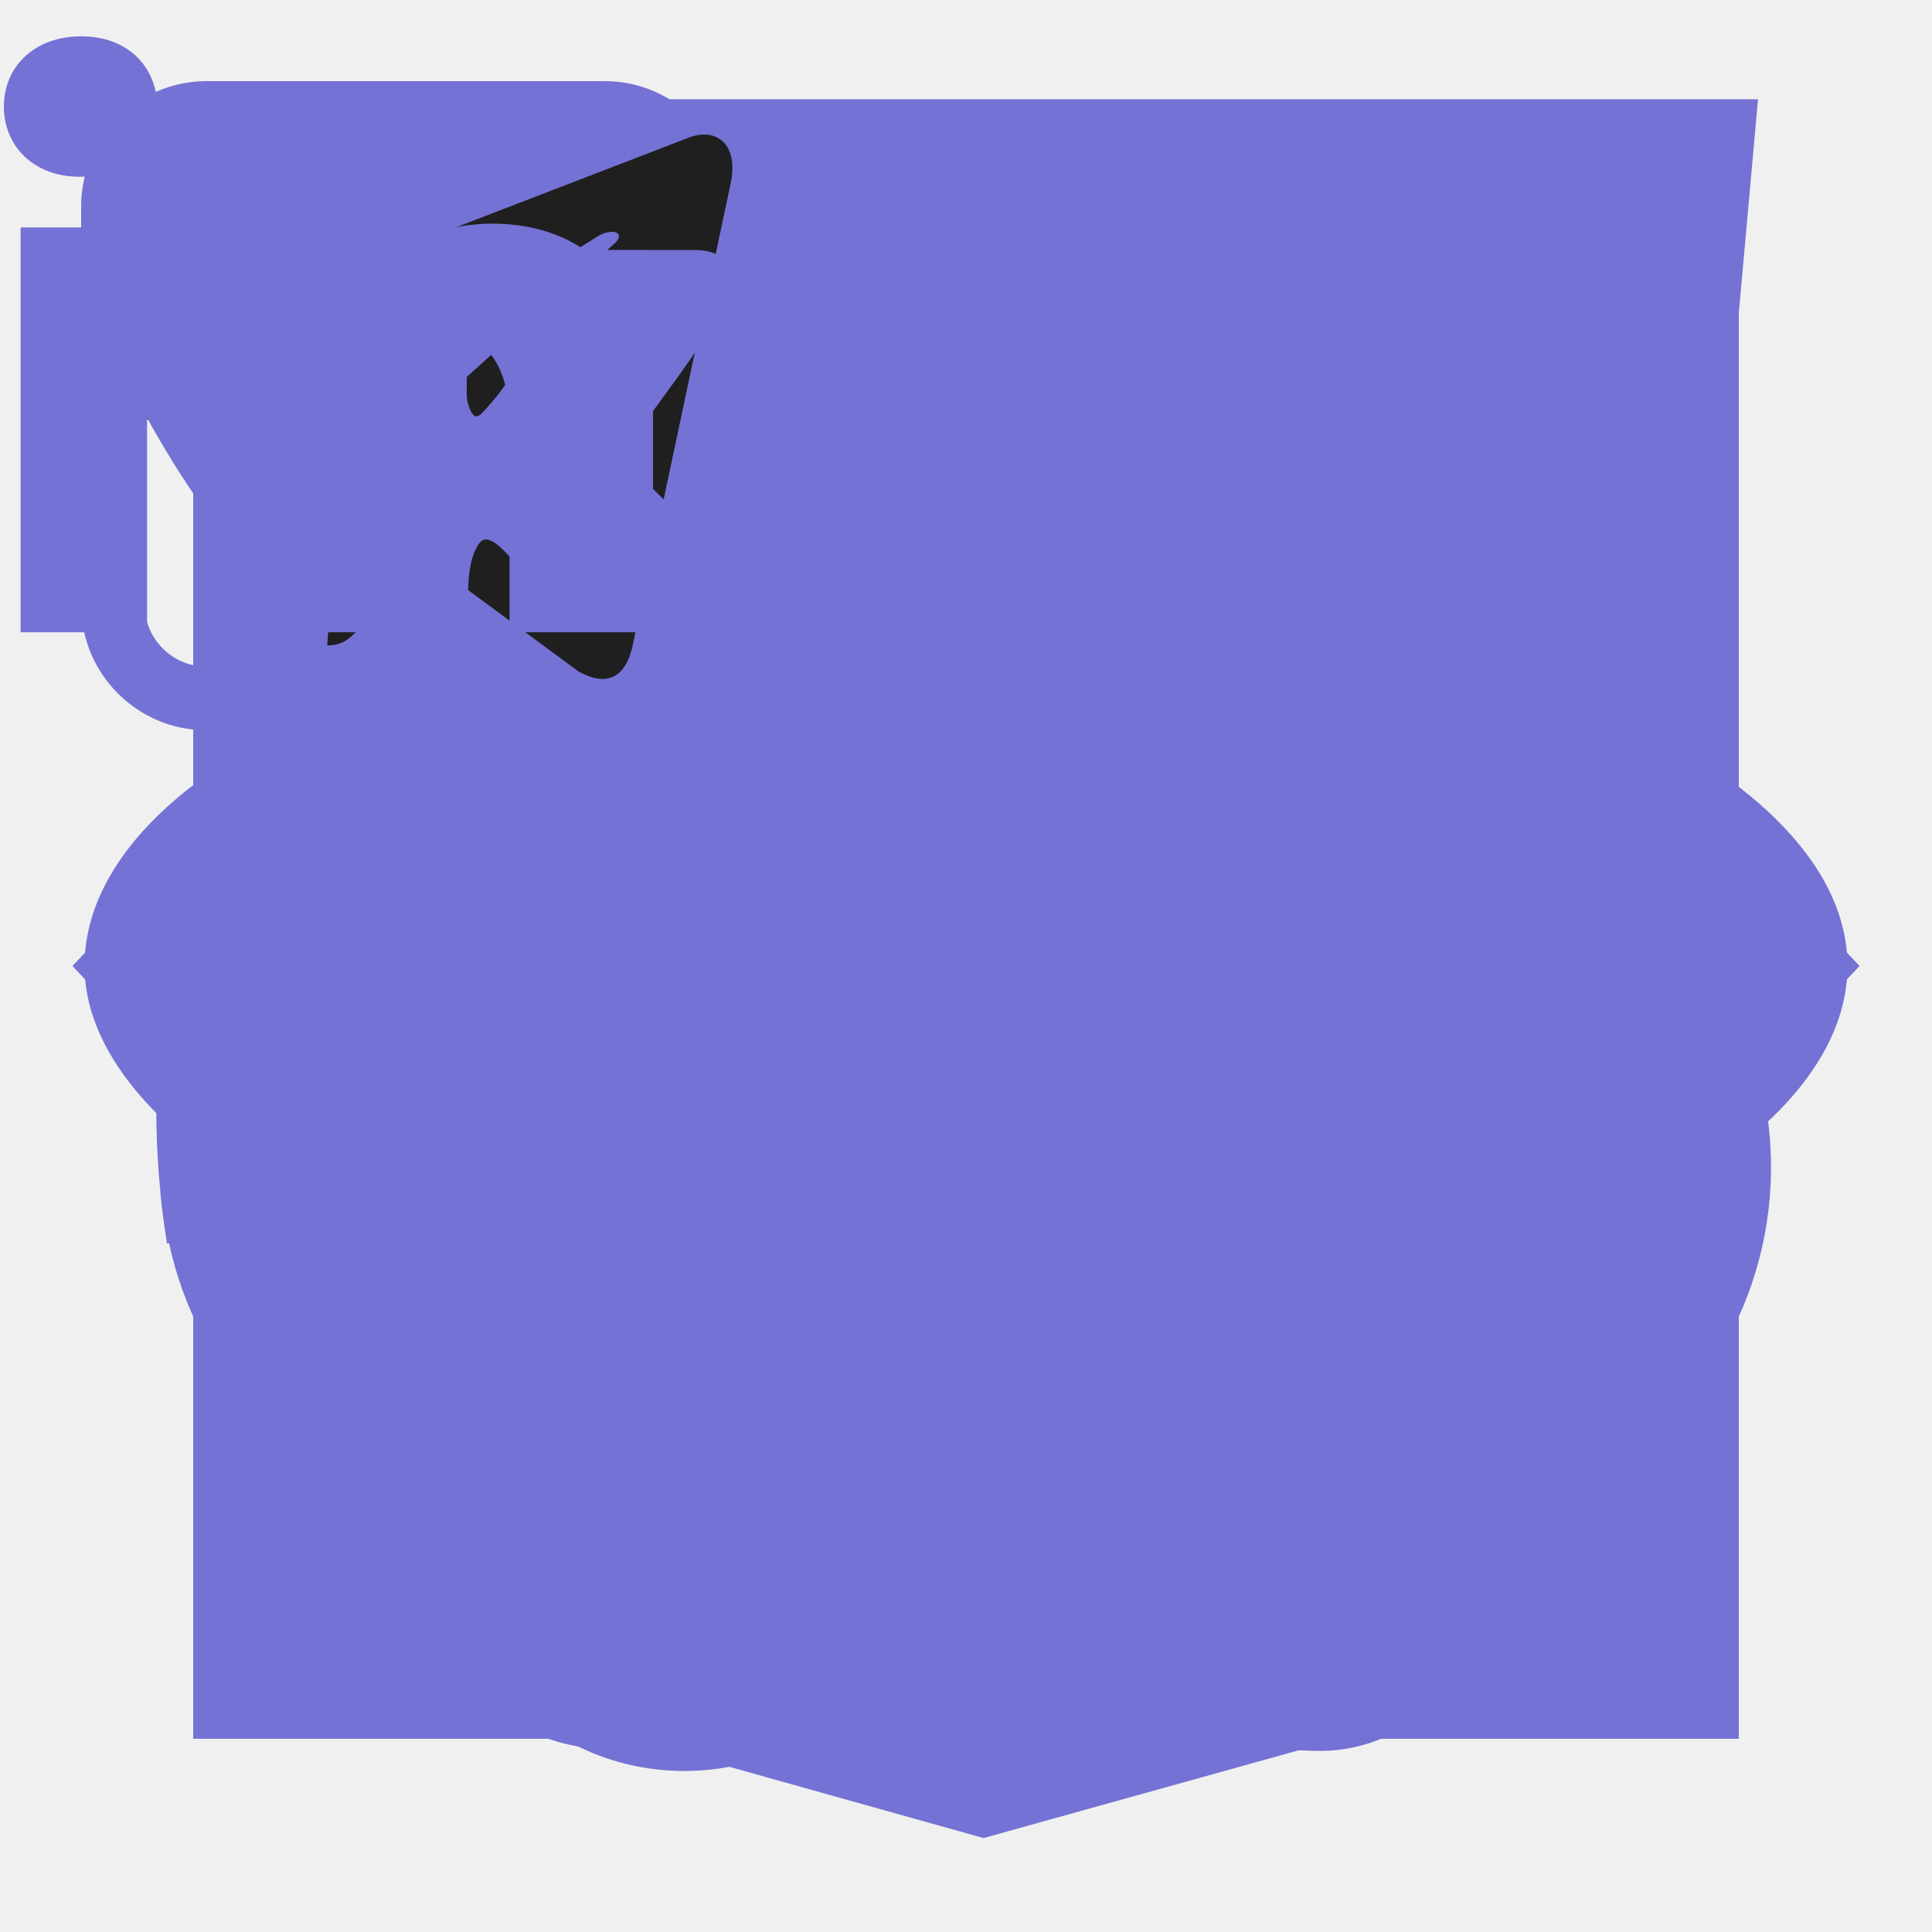
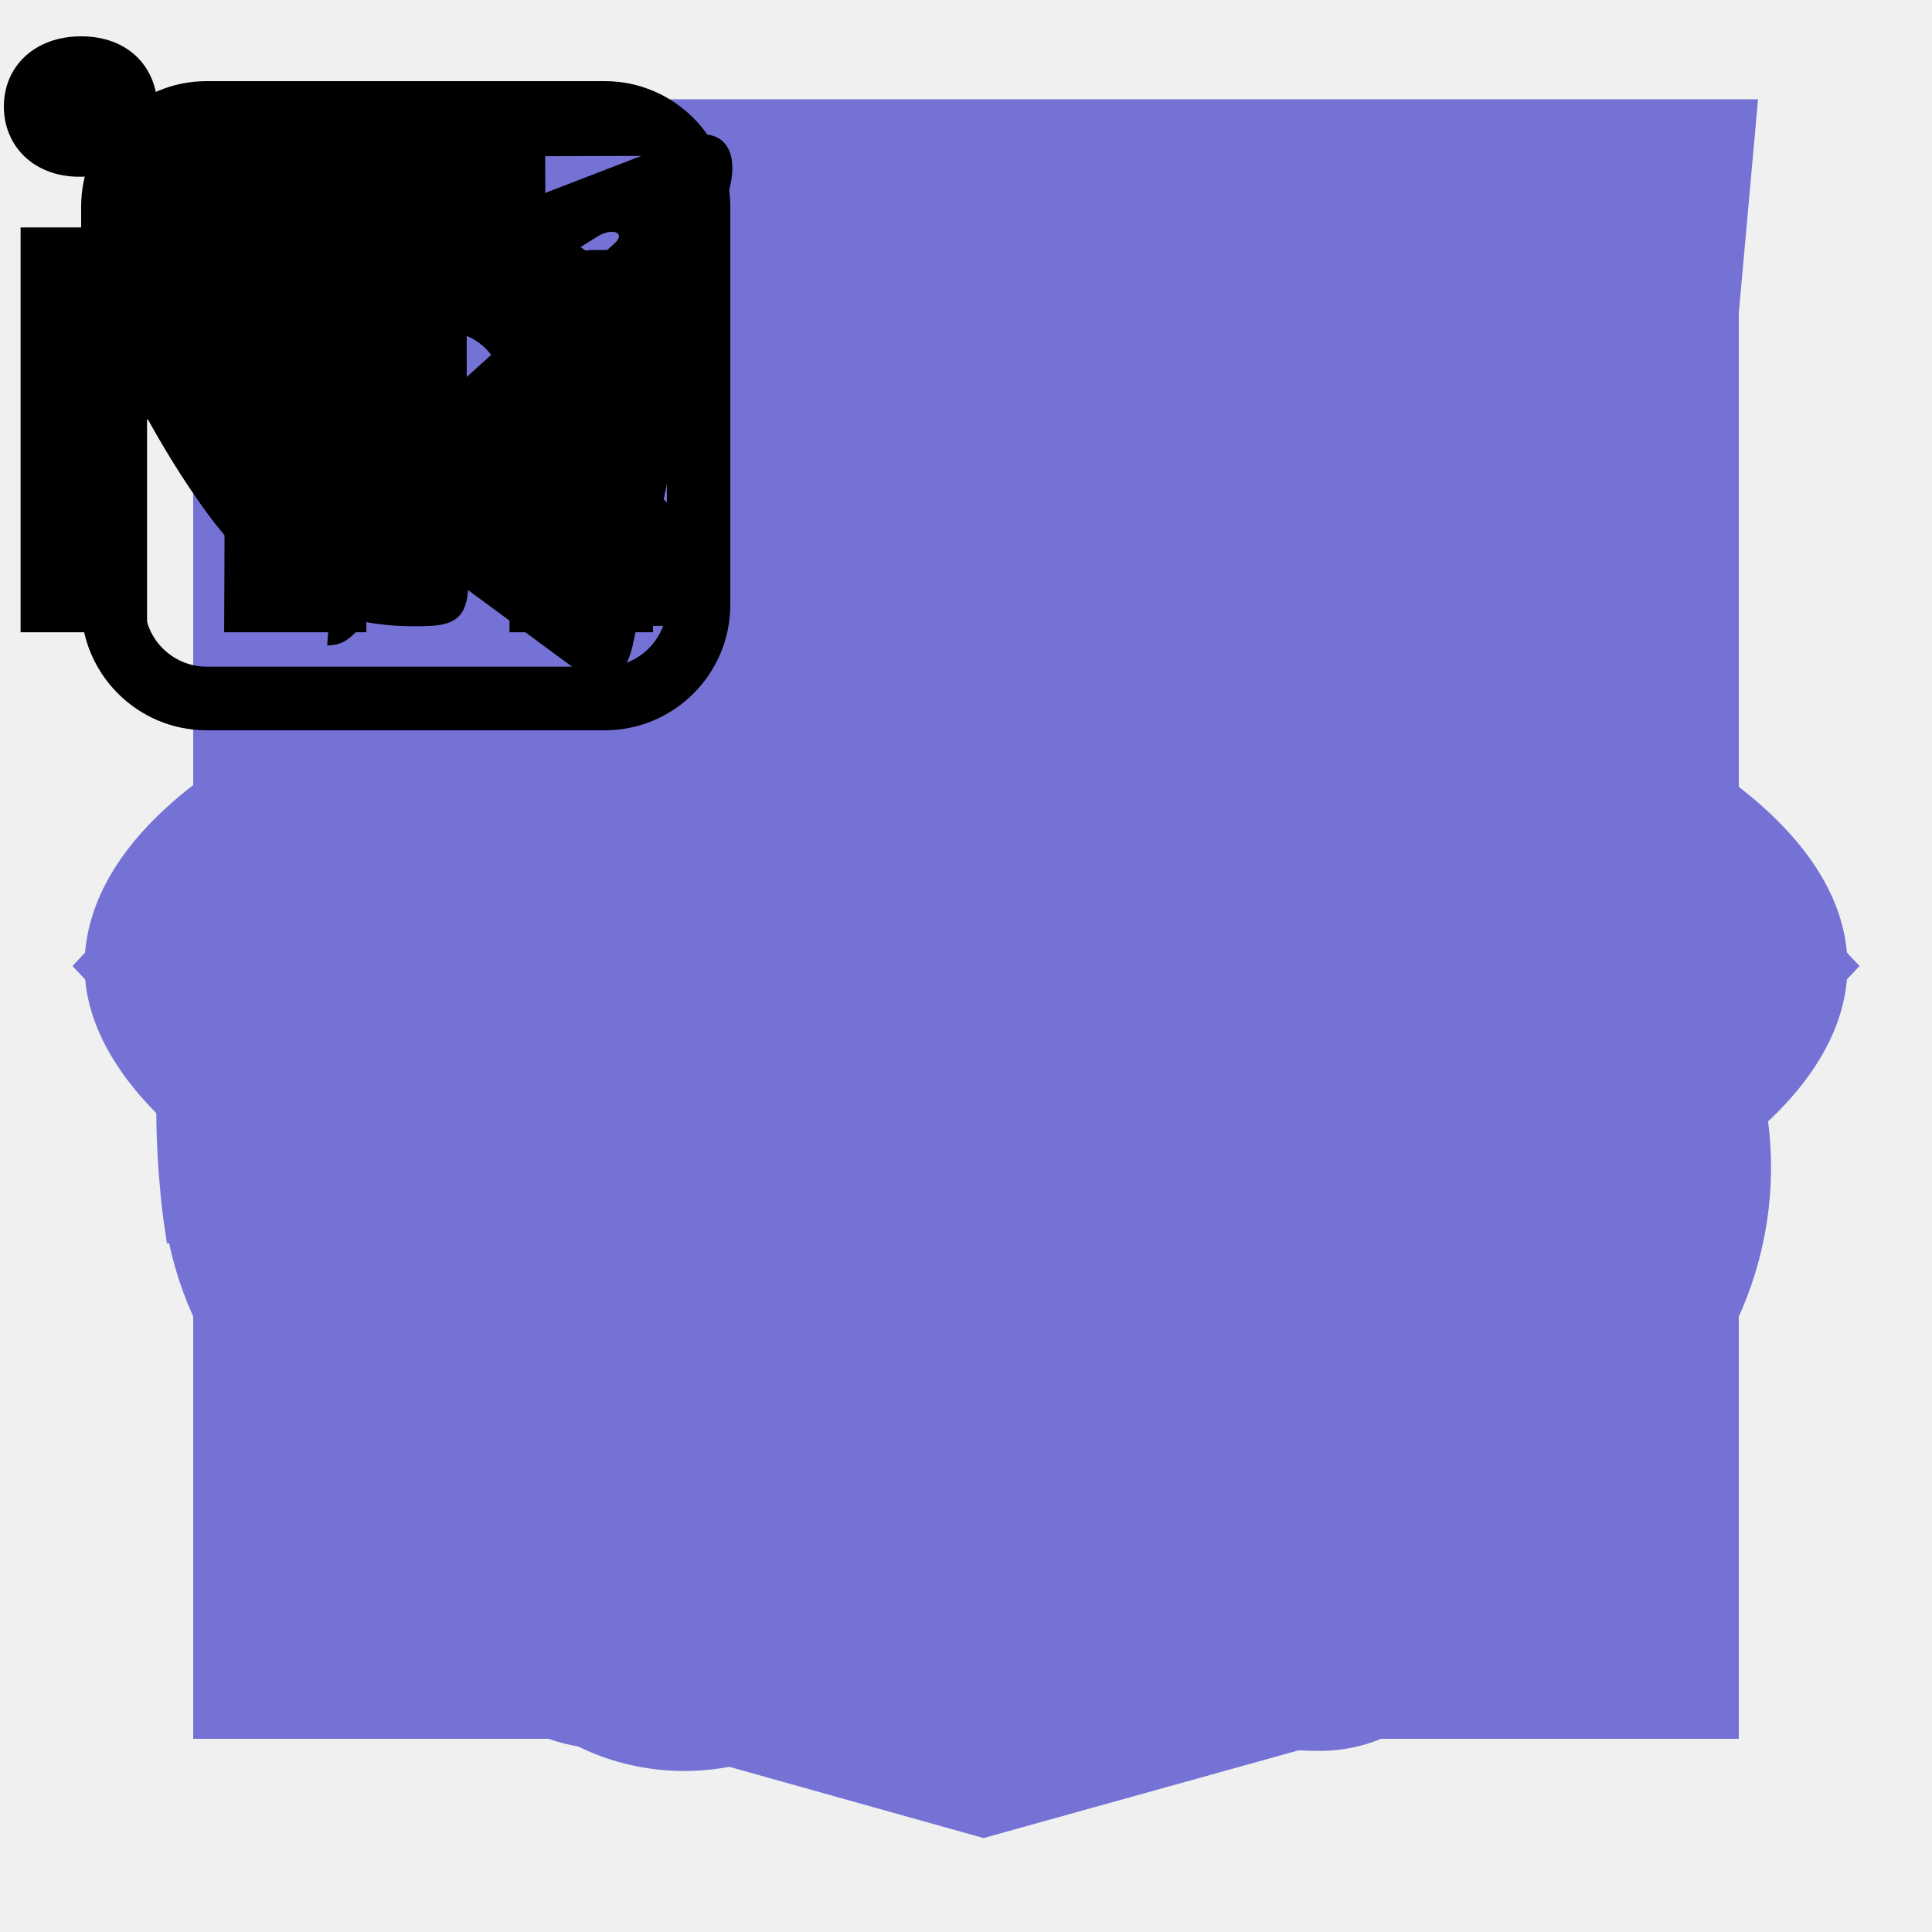
<svg xmlns="http://www.w3.org/2000/svg" width="50" height="50" viewBox="0 0 50 50" fill="none">
  <g id="tag">
    <path fill-rule="evenodd" clip-rule="evenodd" d="M18.312 42.065L27.262 6.688L31.438 7.872L22.488 43.312L18.312 42.065Z" fill="#7572D5" />
    <path fill-rule="evenodd" clip-rule="evenodd" d="M13.502 12.688L16.562 15.928L7.995 25L16.562 34.072L13.502 37.312L1.875 25L13.502 12.688Z" fill="#7572D5" />
    <path fill-rule="evenodd" clip-rule="evenodd" d="M36.498 12.688L33.438 15.928L42.005 25L33.438 34.072L36.498 37.312L48.125 25L36.498 12.688Z" fill="#7572D5" />
  </g>
  <g id="css3">
    <path d="M38.051 10.844L12.946 10.838L13.351 15.755L32.638 15.758L32.152 20.85H19.503L19.961 25.674H31.736L31.039 32.281L25.497 33.789L19.866 32.27L19.508 28.313H14.536L15.088 35.541L25.497 38.734L35.731 35.865L38.049 10.845L38.051 10.844ZM5.498 2.569H45.498L41.86 43L25.454 47.569L9.14 42.997L5.498 2.569Z" fill="#7572D5" />
  </g>
  <g id="react">
    <g clip-path="url(#clip0_20_1854)">
      <path d="M47.812 25C47.812 22.083 44.688 19.375 39.479 17.5L38.542 17.188V16.771C39.688 11.042 38.854 6.771 36.25 5.208C33.646 3.646 29.792 5.104 25.625 8.75L25 9.375L24.792 9.167H24.583C20.312 5.208 16.146 3.854 13.542 5.312C10.938 6.771 10.208 10.833 11.25 16.146C11.36 16.484 11.43 16.833 11.458 17.188L10.312 17.604C5.208 19.375 2.188 22.083 2.188 25C2.188 27.917 5.521 30.833 10.729 32.708L11.458 32.917C11.33 33.285 11.259 33.672 11.25 34.062C10.208 39.271 11.146 43.229 13.542 44.688C15.938 46.146 20.312 44.792 24.479 41.146L25.104 40.625L25.938 41.458C28.854 43.958 31.771 45.312 34.062 45.312C34.871 45.331 35.667 45.114 36.354 44.688C38.958 43.229 39.896 38.958 38.75 33.542V33.333C38.705 33.162 38.67 32.988 38.646 32.812H38.958C44.479 30.833 47.812 28.021 47.812 25ZM44.792 25C44.792 26.25 42.5 28.438 38.021 29.896H37.812C37.266 28.22 36.605 26.584 35.833 25C36.562 23.333 37.188 21.667 37.708 20.104L38.542 20.312C42.708 21.771 44.792 23.75 44.792 25ZM27.917 39.167L27.083 38.542C28.276 37.22 29.389 35.829 30.417 34.375L35.729 33.542C35.833 33.75 35.833 33.958 35.938 34.062C36.309 35.949 36.379 37.883 36.146 39.792C35.999 40.705 35.561 41.545 34.896 42.188C33.854 42.812 31.042 41.979 27.917 39.167ZM26.562 34.583L25.104 36.458L23.438 34.583H26.562ZM12.292 20C12.815 21.717 13.477 23.39 14.271 25C13.476 26.646 12.815 28.353 12.292 30.104L11.667 29.896C9.843 29.32 8.145 28.401 6.667 27.188C6.284 26.945 5.956 26.626 5.705 26.249C5.454 25.872 5.284 25.447 5.208 25C5.208 23.75 7.292 21.771 11.25 20.417L12.292 20ZM23.438 15.417L25 13.646L26.562 15.417H23.438ZM34.896 7.812C36.042 8.437 36.667 11.562 35.729 16.146C35.734 16.202 35.727 16.259 35.709 16.313C35.691 16.366 35.663 16.416 35.625 16.458L30.417 15.625C29.389 14.171 28.276 12.78 27.083 11.458L27.708 10.938C31.042 8.021 33.75 7.187 34.896 7.812ZM17.5 18.854L16.667 20.208L15.938 21.562C15.625 20.833 15.417 20.104 15.104 19.271L17.5 18.854ZM15.104 30.729C15.417 30 15.625 29.271 15.938 28.438L16.667 29.792L17.5 31.146L15.104 30.729ZM32.5 25C31.97 26.142 31.379 27.255 30.729 28.333C30.104 29.479 29.375 30.521 28.75 31.562H21.25C20.521 30.417 19.792 29.375 19.271 28.333C18.616 27.258 18.025 26.145 17.5 25C18.005 23.846 18.597 22.732 19.271 21.667C19.869 20.587 20.53 19.544 21.25 18.542C23.746 18.333 26.254 18.333 28.75 18.542C29.479 19.583 30.104 20.625 30.729 21.667C31.403 22.732 31.995 23.846 32.5 25ZM33.333 20.208L32.5 18.854L34.896 19.375C34.664 20.121 34.386 20.851 34.062 21.562L33.333 20.208ZM32.5 31.146L33.333 29.792L34.062 28.333L35 30.729L32.5 31.146ZM22.812 11.354H22.917L19.583 15.521L14.375 16.354C14.271 16.042 14.271 15.833 14.167 15.521C13.333 11.25 13.958 8.333 15 7.812C15.277 7.631 15.61 7.557 15.938 7.604C17.396 7.604 19.896 8.646 22.708 11.146L22.812 11.354ZM14.167 34.583C14.186 34.262 14.256 33.945 14.375 33.646L19.688 34.375C20.689 35.848 21.803 37.241 23.021 38.542L22.812 38.75L22.604 38.958C21.184 40.274 19.521 41.3 17.708 41.979C17.311 42.187 16.875 42.313 16.427 42.349C15.98 42.385 15.53 42.33 15.104 42.188C13.958 41.562 13.333 38.75 14.167 34.583Z" fill="#7572D5" />
      <path d="M25 20.417C24.089 20.396 23.193 20.647 22.426 21.138C21.659 21.629 21.055 22.337 20.692 23.173C20.329 24.008 20.223 24.933 20.388 25.828C20.553 26.724 20.981 27.551 21.618 28.202C22.255 28.854 23.071 29.301 23.963 29.486C24.855 29.672 25.781 29.587 26.625 29.243C27.468 28.9 28.191 28.313 28.699 27.557C29.207 26.801 29.479 25.911 29.479 25C29.48 23.802 29.011 22.652 28.174 21.795C27.337 20.939 26.197 20.444 25 20.417Z" fill="#7572D5" />
    </g>
    <defs>
      <clipPath id="clip0_20_1854">
        <rect width="50" height="50" fill="white" />
      </clipPath>
    </defs>
  </g>
  <g id="typescript">
    <path d="M5 25V45H45V5H5V25ZM37.235 23.407C38.252 23.66 39.025 24.112 39.737 24.848C40.105 25.242 40.652 25.958 40.695 26.132C40.708 26.182 38.968 27.348 37.915 28.003C37.877 28.028 37.723 27.863 37.553 27.61C37.037 26.86 36.498 26.537 35.673 26.48C34.46 26.397 33.68 27.032 33.687 28.092C33.676 28.352 33.734 28.611 33.857 28.842C34.123 29.393 34.62 29.725 36.173 30.397C39.038 31.63 40.263 32.442 41.025 33.597C41.875 34.885 42.067 36.943 41.488 38.473C40.855 40.137 39.28 41.267 37.063 41.64C36.378 41.762 34.753 41.743 34.017 41.61C32.41 41.323 30.887 40.53 29.947 39.488C29.578 39.083 28.86 38.022 28.905 37.947C28.923 37.92 29.088 37.818 29.272 37.712C29.452 37.61 30.123 37.222 30.758 36.853L31.908 36.187L32.15 36.543C32.487 37.057 33.222 37.762 33.667 37.997C34.943 38.67 36.695 38.575 37.558 37.8C37.732 37.654 37.869 37.469 37.96 37.261C38.05 37.053 38.092 36.827 38.08 36.6C38.08 36.137 38.022 35.933 37.78 35.583C37.47 35.14 36.835 34.767 35.032 33.983C32.968 33.095 32.08 32.543 31.267 31.667C30.759 31.088 30.384 30.405 30.168 29.667C30.017 29.102 29.978 27.685 30.098 27.115C30.523 25.12 32.028 23.732 34.2 23.318C34.905 23.185 36.543 23.235 37.235 23.407ZM27.845 25.077L27.858 26.715H22.65V41.508H18.967V26.715H13.763V25.108C13.763 24.218 13.782 23.475 13.807 23.458C13.827 23.432 16.995 23.418 20.835 23.425L27.827 23.445L27.845 25.077Z" fill="#7572D5" />
  </g>
  <g id="styled-components">
    <path d="M37.259 6.25L36.989 7.65C36.571 10.302 36.722 11.061 37.868 12.045L38.975 12.955L37.829 18.03C37.144 21.059 36.304 23.597 35.771 24.431C35.313 25.15 34.78 26.21 34.664 26.779C34.473 27.459 33.825 28.143 32.833 28.748C31.958 29.242 30.238 30.566 29.02 31.629C28.047 32.499 27.377 33.033 27.013 33.262L25.823 34.196C25.442 34.805 25.225 35.295 25.142 35.667C25.059 36.05 25.106 36.304 25.229 36.49C25.348 36.669 25.553 36.795 25.834 36.874C26.167 36.951 26.51 36.979 26.851 36.956C27.622 36.904 28.386 36.769 29.128 36.555C29.381 36.487 29.579 36.422 29.752 36.365C30.019 36.039 30.635 35.424 31.727 34.353C34.625 31.515 35.731 29.961 34.589 30.38C34.167 30.53 34.358 30.151 35.082 29.392C36.61 27.914 37.486 25.68 39.317 18.675C40.766 13.144 40.766 13.066 41.833 13.066C42.334 13.066 43.75 13.152 43.75 13.152V6.25H40.499H37.259ZM24.422 18.081C23.369 18.073 21.106 19.666 14.33 25.161C14.038 25.852 14.013 26.328 14.146 26.636C14.233 26.847 14.392 26.994 14.611 27.101C14.828 27.209 15.109 27.273 15.419 27.298C16.035 27.352 16.763 27.255 17.35 27.141L17.747 27.051C17.883 26.87 18.061 26.725 18.266 26.629C18.684 26.4 20.439 24.81 22.194 23.106C25.283 19.999 26.007 18.596 24.75 18.142C24.646 18.101 24.533 18.08 24.422 18.081ZM32.336 20.239C31.41 20.264 29.741 21.331 26.883 23.597C25.449 24.753 24.541 25.376 24.054 25.505L22.165 26.987C21.455 28.275 21.351 29.074 21.538 29.514C21.585 29.622 21.653 29.721 21.739 29.803C21.824 29.886 21.925 29.95 22.036 29.994C22.311 30.102 22.605 30.156 22.901 30.155C23.608 30.147 24.311 30.045 24.991 29.85C25.345 29.756 25.695 29.646 26.04 29.521L26.144 29.478L26.335 29.378C26.696 28.916 27.525 28.046 28.563 27.044C31.842 23.901 33.518 21.667 33.176 20.833C33.021 20.429 32.754 20.225 32.336 20.239ZM23.6 24.105C23.333 24.134 22.735 24.592 21.657 25.53C20.1 26.897 18.403 27.685 17.815 27.334C17.679 27.364 17.542 27.393 17.404 27.42C16.806 27.538 16.06 27.635 15.393 27.581C15.079 27.562 14.771 27.485 14.485 27.355C14.215 27.233 14 27.016 13.88 26.747C13.746 26.425 13.746 26.024 13.898 25.512L11.555 27.423L6.254 31.78V38.842L23.625 25.251C23.622 25.102 23.641 24.953 23.683 24.81C23.816 24.331 23.809 24.087 23.6 24.109V24.105ZM31.075 26.392C30.811 26.392 30.372 26.761 29.669 27.502C28.714 28.515 27.211 29.496 26.415 29.696L26.292 29.761C26.161 29.814 26.029 29.865 25.896 29.911C25.679 29.983 25.398 30.069 25.074 30.155C24.425 30.33 23.618 30.491 22.897 30.473C22.557 30.473 22.221 30.407 21.906 30.28C21.609 30.159 21.372 29.927 21.243 29.636C21.034 29.138 21.117 28.44 21.574 27.448L6.25 39.437V43.75H12.982L27.262 32.61C27.633 32.202 28.191 31.644 28.945 30.946C30.963 29.088 31.421 28.447 31.421 27.499C31.421 26.761 31.338 26.389 31.075 26.389V26.392ZM34.473 33.373L33.251 34.583C32.567 35.227 31.345 36.022 30.509 36.362L30.343 36.433L30.332 36.451L30.296 36.487C30.264 36.512 30.249 36.516 30.224 36.526C29.89 36.652 29.551 36.763 29.208 36.859C28.444 37.08 27.659 37.218 26.865 37.271C26.49 37.295 26.113 37.262 25.748 37.174C25.431 37.105 25.151 36.921 24.962 36.659C24.789 36.394 24.739 36.039 24.836 35.603C24.913 35.292 25.028 34.991 25.178 34.708L13.656 43.75H28.981L30.811 41.667C33.327 38.753 34.473 36.669 34.473 34.887V33.373Z" fill="#7572D5" />
  </g>
  <g id="figma">
    <path d="M17.708 4.167C14.257 4.167 11.458 6.965 11.458 10.417C11.458 13.868 14.257 16.667 17.708 16.667H32.292C35.743 16.667 38.542 13.868 38.542 10.417C38.542 6.965 35.743 4.167 32.292 4.167H17.708Z" fill="#7572D5" />
    <path d="M32.292 18.75C28.84 18.75 26.042 21.548 26.042 25C26.042 28.452 28.84 31.25 32.292 31.25C35.744 31.25 38.542 28.452 38.542 25C38.542 21.548 35.744 18.75 32.292 18.75Z" fill="#7572D5" />
    <path d="M11.458 25C11.458 21.548 14.257 18.75 17.708 18.75H23.958V31.25H17.708C14.257 31.25 11.458 28.452 11.458 25Z" fill="#7572D5" />
    <path d="M17.708 33.333C14.257 33.333 11.458 36.132 11.458 39.583C11.458 43.035 14.257 45.833 17.708 45.833C21.16 45.833 23.958 43.035 23.958 39.583V33.333H17.708Z" fill="#7572D5" />
  </g>
  <g id="quote">
    <path d="M13.542 20.833C13.077 20.833 12.631 20.904 12.188 20.969C12.331 20.485 12.479 19.994 12.717 19.552C12.954 18.91 13.325 18.354 13.694 17.794C14.002 17.188 14.546 16.777 14.946 16.258C15.365 15.754 15.935 15.419 16.387 15C16.831 14.562 17.413 14.344 17.875 14.035C18.358 13.758 18.779 13.452 19.229 13.306L20.352 12.844L21.34 12.433L20.329 8.396L19.085 8.696C18.688 8.796 18.202 8.912 17.65 9.052C17.085 9.156 16.483 9.442 15.812 9.702C15.15 9.998 14.383 10.198 13.671 10.673C12.954 11.127 12.127 11.506 11.398 12.115C10.692 12.742 9.84 13.285 9.21 14.083C8.523 14.829 7.844 15.613 7.317 16.504C6.706 17.354 6.292 18.288 5.854 19.21C5.458 20.133 5.14 21.077 4.879 21.994C4.385 23.831 4.165 25.577 4.079 27.071C4.008 28.567 4.05 29.81 4.138 30.71C4.169 31.135 4.227 31.548 4.269 31.833L4.321 32.183L4.375 32.171C4.746 33.902 5.599 35.492 6.835 36.759C8.072 38.025 9.642 38.915 11.364 39.327C13.085 39.738 14.888 39.654 16.564 39.083C18.24 38.512 19.72 37.479 20.832 36.103C21.945 34.726 22.646 33.063 22.853 31.305C23.06 29.547 22.765 27.766 22.002 26.169C21.24 24.571 20.04 23.223 18.543 22.278C17.046 21.334 15.312 20.833 13.542 20.833ZM36.458 20.833C35.994 20.833 35.548 20.904 35.104 20.969C35.248 20.485 35.396 19.994 35.633 19.552C35.871 18.91 36.242 18.354 36.61 17.794C36.919 17.188 37.462 16.777 37.862 16.258C38.281 15.754 38.852 15.419 39.304 15C39.748 14.562 40.329 14.344 40.792 14.035C41.275 13.758 41.696 13.452 42.146 13.306L43.269 12.844L44.256 12.433L43.246 8.396L42.002 8.696C41.604 8.796 41.119 8.912 40.567 9.052C40.002 9.156 39.4 9.442 38.729 9.702C38.069 10 37.3 10.198 36.587 10.675C35.871 11.129 35.044 11.508 34.315 12.117C33.608 12.744 32.756 13.287 32.127 14.083C31.44 14.829 30.76 15.613 30.233 16.504C29.623 17.354 29.208 18.288 28.771 19.21C28.375 20.133 28.056 21.077 27.796 21.994C27.302 23.831 27.081 25.577 26.996 27.071C26.925 28.567 26.967 29.81 27.054 30.71C27.085 31.135 27.144 31.548 27.185 31.833L27.238 32.183L27.292 32.171C27.662 33.902 28.515 35.492 29.752 36.759C30.989 38.025 32.559 38.915 34.281 39.327C36.002 39.738 37.805 39.654 39.481 39.083C41.156 38.512 42.636 37.479 43.749 36.103C44.862 34.726 45.563 33.063 45.77 31.305C45.977 29.547 45.682 27.766 44.919 26.169C44.156 24.571 42.957 23.223 41.46 22.278C39.962 21.334 38.228 20.833 36.458 20.833Z" fill="#7572D5" />
  </g>
  <g id="instagram">
-     <path d="M15.652 2.1H5.348C3.557 2.1 2.1 3.556 2.1 5.347V8.778V15.653C2.1 17.444 3.557 18.9 5.348 18.9H15.652C17.443 18.9 18.9 17.444 18.9 15.653V8.771V5.341C18.893 3.556 17.437 2.1 15.652 2.1ZM16.583 4.035H16.957V4.403V6.882L14.116 6.889L14.109 4.042L16.583 4.035ZM8.098 8.771C8.636 8.03 9.509 7.538 10.493 7.538C11.478 7.538 12.351 8.024 12.889 8.771C13.243 9.257 13.447 9.854 13.447 10.497C13.447 12.124 12.121 13.455 10.487 13.455C8.853 13.455 7.54 12.124 7.54 10.497C7.54 9.854 7.75 9.257 8.098 8.771ZM17.259 15.646C17.259 16.532 16.538 17.253 15.652 17.253H5.348C4.463 17.253 3.741 16.532 3.741 15.646V8.771H6.247C6.031 9.303 5.906 9.887 5.906 10.497C5.906 13.029 7.967 15.089 10.5 15.089C13.033 15.089 15.094 13.029 15.094 10.497C15.094 9.887 14.969 9.303 14.752 8.771H17.259V15.646Z" fill="#7572D5" />
+     <path d="M15.652 2.1H5.348C3.557 2.1 2.1 3.556 2.1 5.347V8.778V15.653C2.1 17.444 3.557 18.9 5.348 18.9H15.652C17.443 18.9 18.9 17.444 18.9 15.653V8.771V5.341C18.893 3.556 17.437 2.1 15.652 2.1ZM16.583 4.035H16.957V4.403V6.882L14.116 6.889L14.109 4.042L16.583 4.035ZM8.098 8.771C8.636 8.03 9.509 7.538 10.493 7.538C11.478 7.538 12.351 8.024 12.889 8.771C13.243 9.257 13.447 9.854 13.447 10.497C13.447 12.124 12.121 13.455 10.487 13.455C8.853 13.455 7.54 12.124 7.54 10.497C7.54 9.854 7.75 9.257 8.098 8.771ZM17.259 15.646C17.259 16.532 16.538 17.253 15.652 17.253H5.348C4.463 17.253 3.741 16.532 3.741 15.646V8.771H6.247C6.031 9.303 5.906 9.887 5.906 10.497C5.906 13.029 7.967 15.089 10.5 15.089C13.033 15.089 15.094 13.029 15.094 10.497C15.094 9.887 14.969 9.303 14.752 8.771H17.259V15.646Z" fill="currentColor" />
  </g>
  <g id="telegram">
-     <path d="M18.906 4.764L16.37 16.721C16.179 17.564 15.68 17.774 14.972 17.377L11.108 14.53L9.245 16.323C9.038 16.53 8.866 16.702 8.468 16.702L8.746 12.768L15.905 6.299C16.217 6.022 15.838 5.867 15.422 6.145L6.571 11.719L2.76 10.526C1.932 10.267 1.917 9.697 2.933 9.299L17.837 3.557C18.527 3.299 19.131 3.71 18.906 4.764Z" fill="#1F1F20" />
+     <path d="M18.906 4.764L16.37 16.721C16.179 17.564 15.68 17.774 14.972 17.377L11.108 14.53L9.245 16.323C9.038 16.53 8.866 16.702 8.468 16.702L8.746 12.768L15.905 6.299C16.217 6.022 15.838 5.867 15.422 6.145L6.571 11.719L2.76 10.526C1.932 10.267 1.917 9.697 2.933 9.299L17.837 3.557C18.527 3.299 19.131 3.71 18.906 4.764Z" fill="currentColor" />
  </g>
  <g id="vk">
-     <path d="M18.17 13.994C17.804 13.539 17.388 13.131 16.986 12.737C16.843 12.597 16.695 12.452 16.553 12.308C16.144 11.893 16.129 11.738 16.453 11.267C16.677 10.942 16.915 10.617 17.144 10.303C17.353 10.018 17.568 9.724 17.775 9.428L17.817 9.367C18.212 8.801 18.62 8.216 18.837 7.51C18.894 7.324 18.953 7.05 18.817 6.82C18.682 6.591 18.419 6.522 18.234 6.489C18.142 6.473 18.051 6.471 17.966 6.471L15.381 6.469L15.36 6.468C14.969 6.468 14.705 6.659 14.554 7.052C14.41 7.427 14.252 7.827 14.071 8.207C13.712 8.963 13.255 9.834 12.595 10.561L12.567 10.592C12.489 10.679 12.4 10.777 12.336 10.777C12.326 10.777 12.315 10.775 12.303 10.771C12.166 10.716 12.074 10.373 12.079 10.213C12.079 10.211 12.079 10.209 12.079 10.206L12.077 7.111C12.077 7.1 12.076 7.089 12.075 7.078C12.009 6.575 11.863 6.262 11.313 6.15C11.298 6.147 11.283 6.146 11.268 6.146H8.581C8.143 6.146 7.901 6.33 7.675 6.606C7.613 6.68 7.486 6.834 7.549 7.02C7.613 7.209 7.821 7.25 7.889 7.263C8.225 7.329 8.415 7.542 8.468 7.915C8.562 8.561 8.574 9.251 8.505 10.087C8.485 10.319 8.447 10.498 8.385 10.651C8.37 10.687 8.318 10.804 8.266 10.804C8.249 10.804 8.201 10.797 8.112 10.734C7.904 10.586 7.751 10.375 7.574 10.114C6.969 9.228 6.461 8.252 6.021 7.129C5.858 6.716 5.553 6.485 5.163 6.478C4.734 6.471 4.345 6.468 3.974 6.468C3.569 6.468 3.193 6.472 2.826 6.48C2.512 6.486 2.295 6.583 2.181 6.77C2.066 6.957 2.074 7.203 2.203 7.5C3.237 9.883 4.175 11.615 5.243 13.117C5.992 14.168 6.743 14.896 7.607 15.407C8.517 15.946 9.536 16.208 10.724 16.208C10.858 16.208 10.998 16.205 11.138 16.198C11.828 16.163 12.084 15.904 12.116 15.208C12.132 14.852 12.169 14.479 12.338 14.161C12.444 13.961 12.544 13.961 12.576 13.961C12.639 13.961 12.717 13.991 12.801 14.047C12.951 14.148 13.08 14.284 13.186 14.403C13.285 14.516 13.383 14.63 13.482 14.745C13.694 14.991 13.913 15.246 14.143 15.487C14.645 16.016 15.197 16.249 15.832 16.198H18.202C18.207 16.198 18.212 16.198 18.218 16.198C18.454 16.182 18.658 16.046 18.779 15.825C18.928 15.552 18.925 15.204 18.771 14.893C18.596 14.541 18.369 14.241 18.17 13.994Z" fill="#7572D5" />
+     <path d="M18.17 13.994C17.804 13.539 17.388 13.131 16.986 12.737C16.843 12.597 16.695 12.452 16.553 12.308C16.144 11.893 16.129 11.738 16.453 11.267C16.677 10.942 16.915 10.617 17.144 10.303C17.353 10.018 17.568 9.724 17.775 9.428L17.817 9.367C18.212 8.801 18.62 8.216 18.837 7.51C18.894 7.324 18.953 7.05 18.817 6.82C18.682 6.591 18.419 6.522 18.234 6.489C18.142 6.473 18.051 6.471 17.966 6.471L15.381 6.469L15.36 6.468C14.969 6.468 14.705 6.659 14.554 7.052C14.41 7.427 14.252 7.827 14.071 8.207C13.712 8.963 13.255 9.834 12.595 10.561L12.567 10.592C12.489 10.679 12.4 10.777 12.336 10.777C12.326 10.777 12.315 10.775 12.303 10.771C12.166 10.716 12.074 10.373 12.079 10.213C12.079 10.211 12.079 10.209 12.079 10.206L12.077 7.111C12.077 7.1 12.076 7.089 12.075 7.078C12.009 6.575 11.863 6.262 11.313 6.15C11.298 6.147 11.283 6.146 11.268 6.146H8.581C8.143 6.146 7.901 6.33 7.675 6.606C7.613 6.68 7.486 6.834 7.549 7.02C7.613 7.209 7.821 7.25 7.889 7.263C8.225 7.329 8.415 7.542 8.468 7.915C8.562 8.561 8.574 9.251 8.505 10.087C8.485 10.319 8.447 10.498 8.385 10.651C8.37 10.687 8.318 10.804 8.266 10.804C8.249 10.804 8.201 10.797 8.112 10.734C7.904 10.586 7.751 10.375 7.574 10.114C6.969 9.228 6.461 8.252 6.021 7.129C5.858 6.716 5.553 6.485 5.163 6.478C4.734 6.471 4.345 6.468 3.974 6.468C3.569 6.468 3.193 6.472 2.826 6.48C2.512 6.486 2.295 6.583 2.181 6.77C2.066 6.957 2.074 7.203 2.203 7.5C3.237 9.883 4.175 11.615 5.243 13.117C5.992 14.168 6.743 14.896 7.607 15.407C8.517 15.946 9.536 16.208 10.724 16.208C10.858 16.208 10.998 16.205 11.138 16.198C11.828 16.163 12.084 15.904 12.116 15.208C12.132 14.852 12.169 14.479 12.338 14.161C12.444 13.961 12.544 13.961 12.576 13.961C12.639 13.961 12.717 13.991 12.801 14.047C12.951 14.148 13.08 14.284 13.186 14.403C13.285 14.516 13.383 14.63 13.482 14.745C13.694 14.991 13.913 15.246 14.143 15.487C14.645 16.016 15.197 16.249 15.832 16.198H18.202C18.207 16.198 18.212 16.198 18.218 16.198C18.454 16.182 18.658 16.046 18.779 15.825C18.928 15.552 18.925 15.204 18.771 14.893C18.596 14.541 18.369 14.241 18.17 13.994Z" fill="currentColor" />
  </g>
  <g id="group">
-     <path d="M3.806 5.886H0.533V16.363H3.806V5.886Z" fill="#7572D5" />
-     <path d="M2.101 0.94C0.894 0.94 0.1 1.721 0.1 2.757C0.1 3.774 0.868 4.574 2.055 4.574H2.081C3.314 4.574 4.082 3.768 4.075 2.757C4.049 1.721 3.308 0.94 2.101 0.94Z" fill="#7572D5" />
-     <path d="M12.748 5.788C10.871 5.788 9.697 6.811 9.481 7.533V5.886H5.801C5.847 6.759 5.801 16.363 5.801 16.363H9.481V10.701C9.481 10.38 9.468 10.065 9.559 9.842C9.809 9.212 10.353 8.556 11.331 8.556C12.61 8.556 13.187 9.527 13.187 10.944V16.363H16.9V10.537C16.9 7.297 15.076 5.788 12.748 5.788Z" fill="#7572D5" />
+     <path d="M3.806 5.886H0.533V16.363H3.806V5.886Z" fill="currentColor" />
+     <path d="M2.101 0.94C0.894 0.94 0.1 1.721 0.1 2.757C0.1 3.774 0.868 4.574 2.055 4.574H2.081C3.314 4.574 4.082 3.768 4.075 2.757C4.049 1.721 3.308 0.94 2.101 0.94Z" fill="currentColor" />
+     <path d="M12.748 5.788C10.871 5.788 9.697 6.811 9.481 7.533V5.886H5.801C5.847 6.759 5.801 16.363 5.801 16.363H9.481V10.701C9.481 10.38 9.468 10.065 9.559 9.842C9.809 9.212 10.353 8.556 11.331 8.556C12.61 8.556 13.187 9.527 13.187 10.944V16.363H16.9V10.537C16.9 7.297 15.076 5.788 12.748 5.788Z" fill="currentColor" />
  </g>
</svg>
